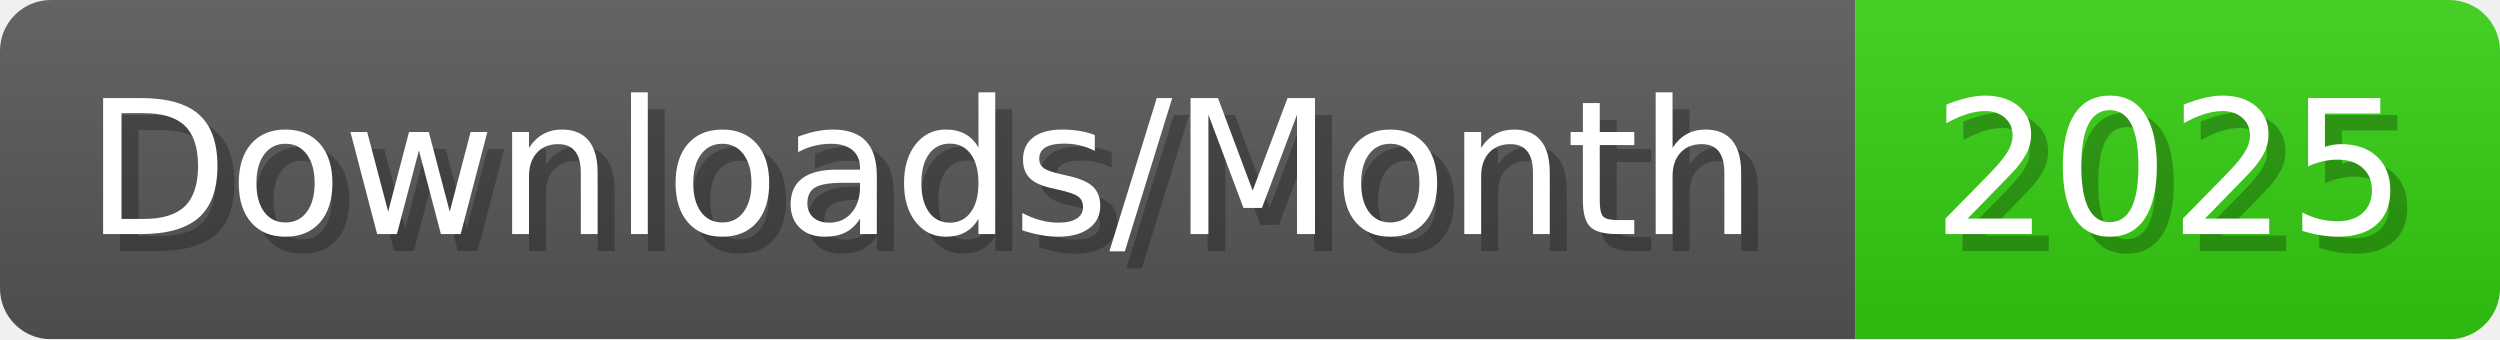
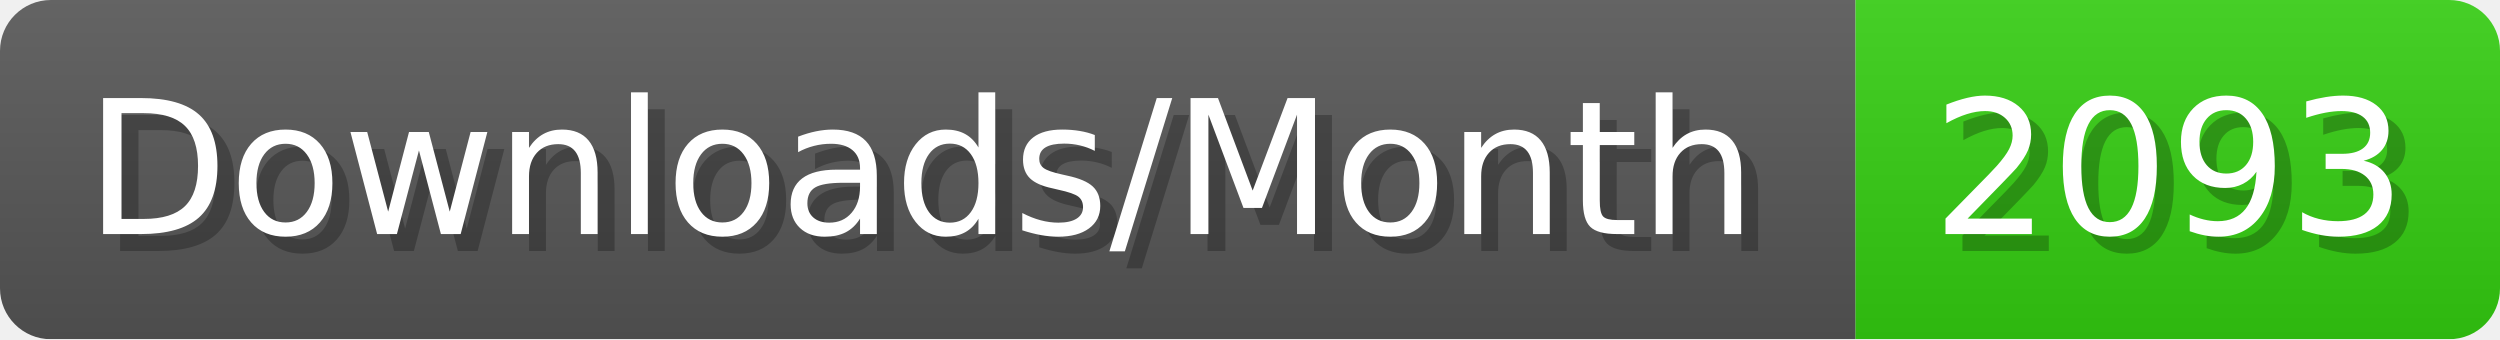
- <svg xmlns="http://www.w3.org/2000/svg" width="147.4" height="20" viewBox="0 0 1474 200" role="img" aria-label="Downloads/Month: 2025">
+ <svg xmlns="http://www.w3.org/2000/svg" width="147.4" height="20" viewBox="0 0 1474 200" role="img" aria-label="Downloads/Month: 2093">
  <linearGradient id="YlXUI" x2="0" y2="100%">
    <stop offset="0" stop-opacity=".1" stop-color="#EEE" />
    <stop offset="1" stop-opacity=".1" />
  </linearGradient>
  <mask id="JHhop">
    <rect width="1474" height="200" rx="30" fill="#FFF" />
  </mask>
  <g mask="url(#JHhop)">
    <rect width="1094" height="200" fill="#555" />
    <rect width="380" height="200" fill="#3C1" x="1094" />
    <rect width="1474" height="200" fill="url(#YlXUI)" />
  </g>
  <g aria-hidden="true" fill="#fff" text-anchor="start" font-family="Verdana,DejaVu Sans,sans-serif" font-size="110">
    <text x="60" y="148" textLength="994" fill="#000" opacity="0.25">Downloads/Month</text>
    <text x="50" y="138" textLength="994">Downloads/Month</text>
-     <text x="1149" y="148" textLength="280" fill="#000" opacity="0.25">2025</text>
-     <text x="1139" y="138" textLength="280">2025</text>
+     <text x="1149" y="148" textLength="280" fill="#000" opacity="0.25">2093</text>
+     <text x="1139" y="138" textLength="280">2093</text>
  </g>
</svg>
